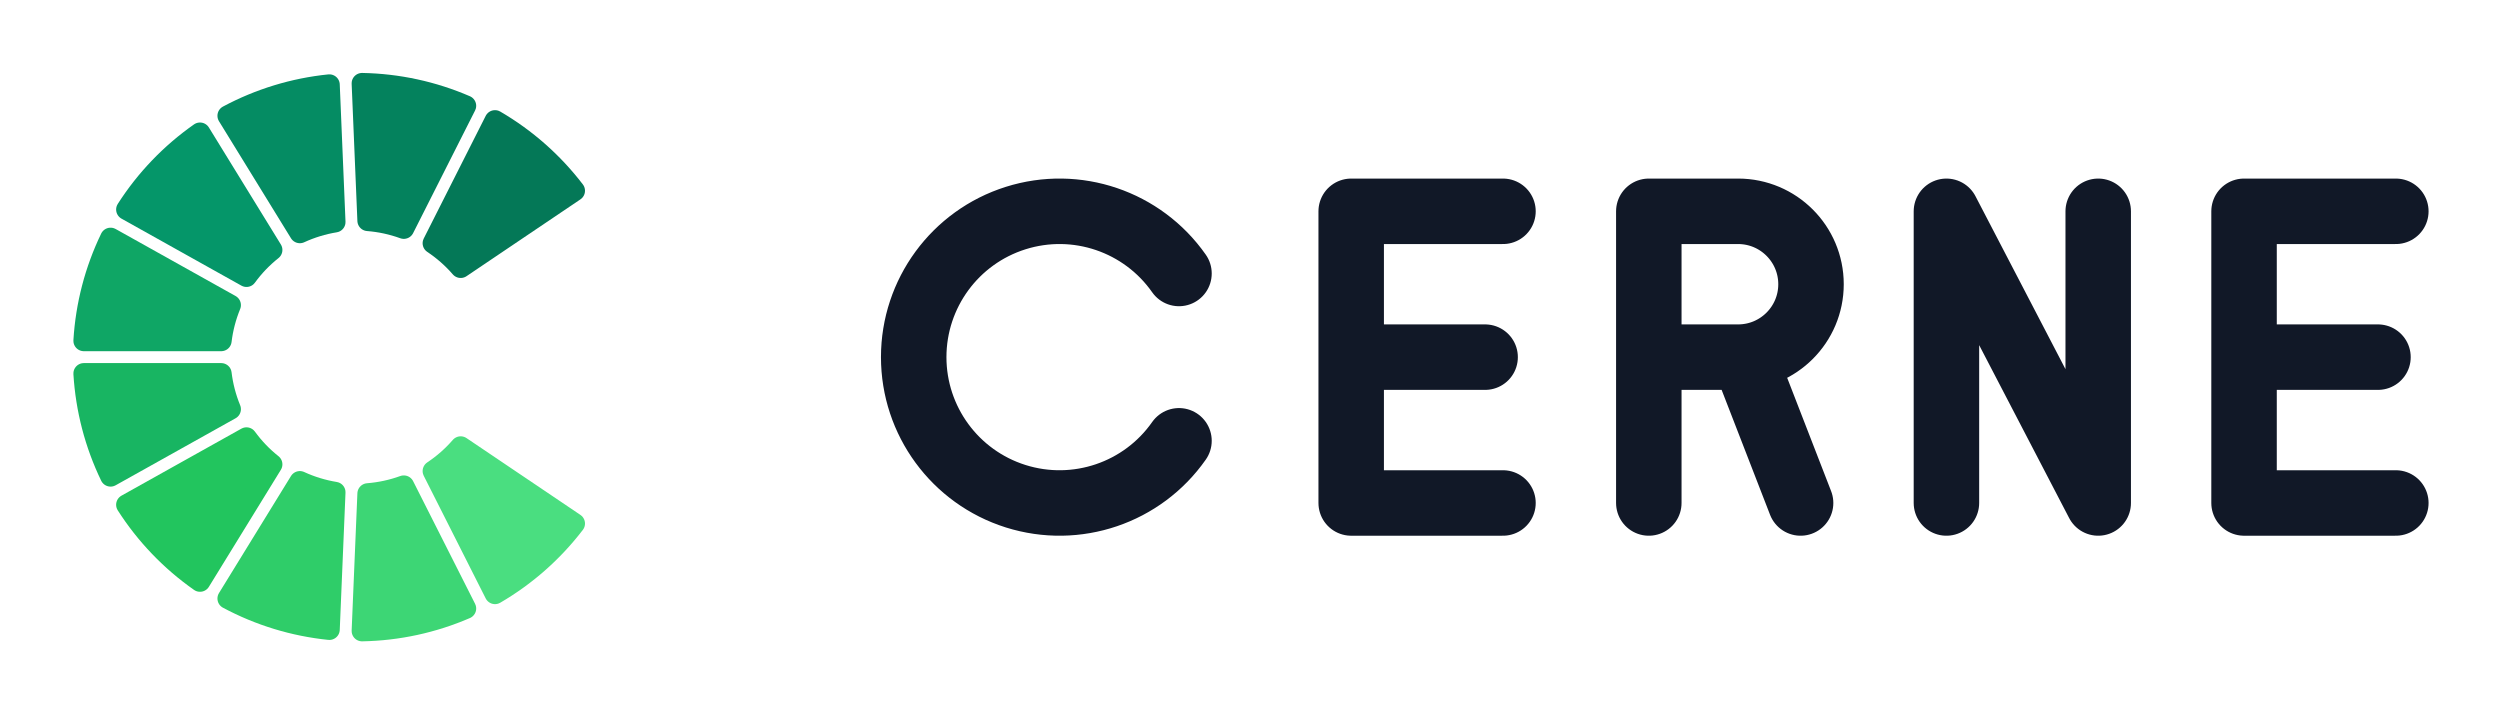
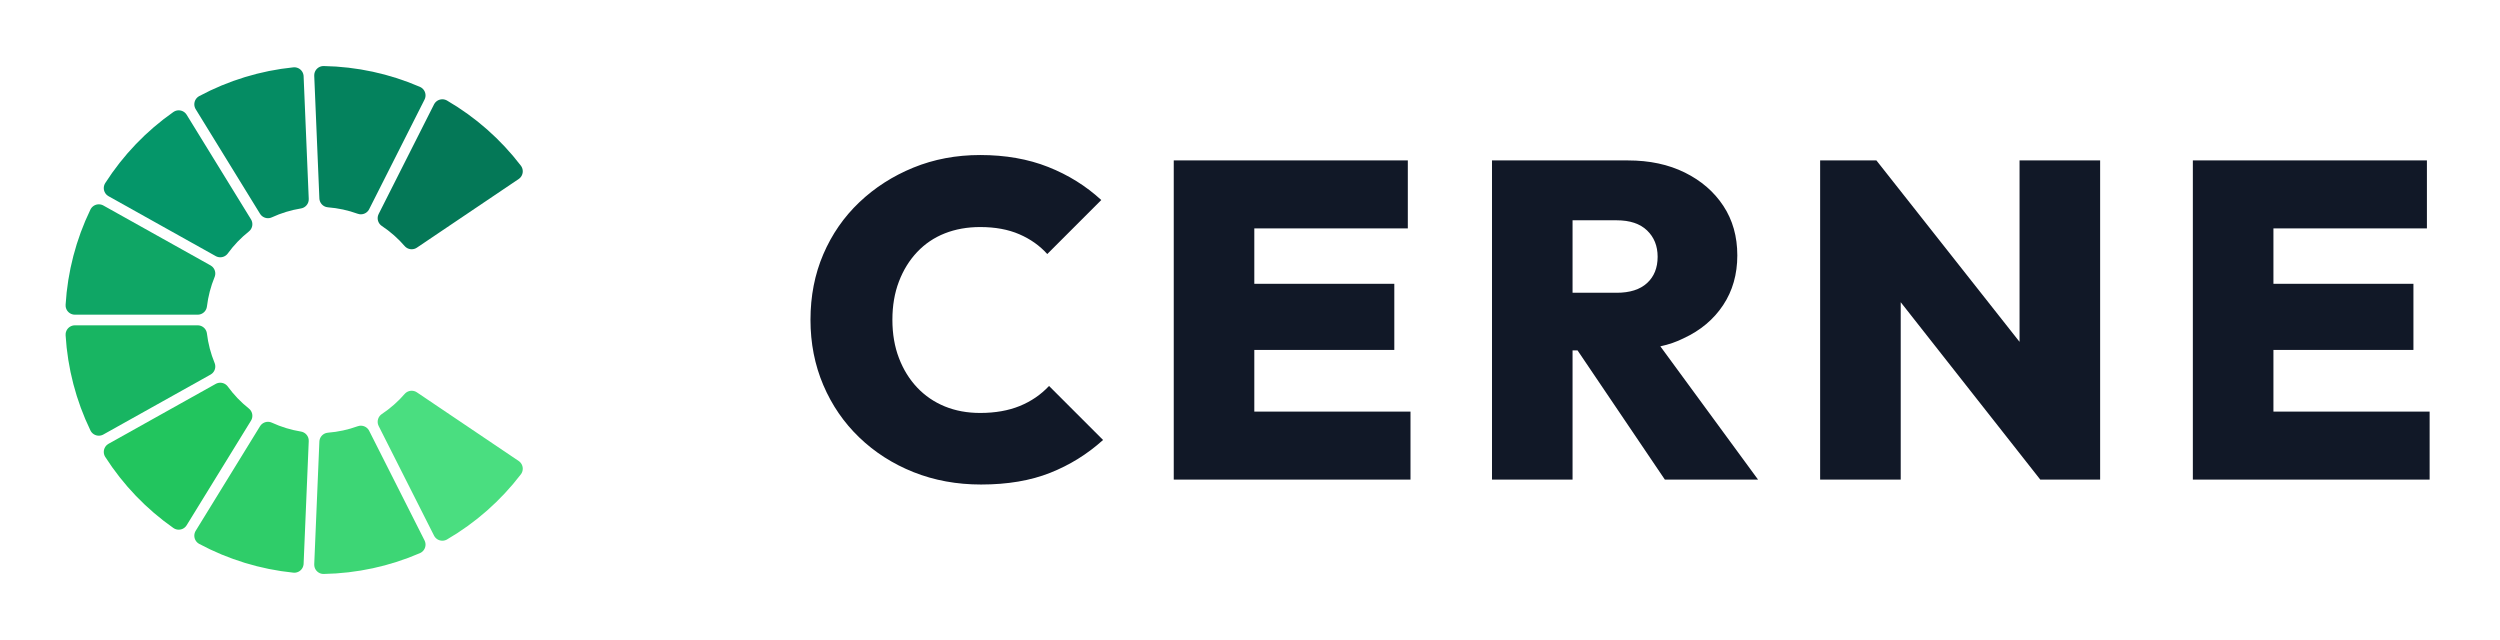
- <svg xmlns="http://www.w3.org/2000/svg" width="112" height="32" viewBox="0 0 840 240" fill="none">
+ <svg xmlns="http://www.w3.org/2000/svg" width="125" height="32" viewBox="0 0 940 240" fill="none">
  <path d="M 193.06 175.91 A 92 92 0 0 1 166.32 199.49 L 145.50 158.28 A 46 46 0 0 0 154.79 150.10 Z" fill="#4ade80" stroke="#4ade80" stroke-width="7" stroke-linejoin="round" />
  <path d="M 156.50 204.45 A 92 92 0 0 1 121.65 211.99 L 123.58 165.86 A 46 46 0 0 0 135.68 163.24 Z" fill="#3dd675" stroke="#3dd675" stroke-width="7" stroke-linejoin="round" />
  <path d="M 110.66 211.52 A 92 92 0 0 1 76.56 201.10 L 100.75 161.78 A 46 46 0 0 0 112.59 165.40 Z" fill="#2fcd69" stroke="#2fcd69" stroke-width="7" stroke-linejoin="round" />
  <path d="M 67.20 195.34 A 92 92 0 0 1 42.52 169.60 L 82.82 147.08 A 46 46 0 0 0 91.39 156.02 Z" fill="#22c55e" stroke="#22c55e" stroke-width="7" stroke-linejoin="round" />
  <path d="M 37.15 160.00 A 92 92 0 0 1 28.16 125.50 L 74.33 125.50 A 46 46 0 0 0 77.45 137.48 Z" fill="#18b562" stroke="#18b562" stroke-width="7" stroke-linejoin="round" />
  <path d="M 28.16 114.50 A 92 92 0 0 1 37.15 80.00 L 77.45 102.52 A 46 46 0 0 0 74.33 114.50 Z" fill="#0fa665" stroke="#0fa665" stroke-width="7" stroke-linejoin="round" />
  <path d="M 42.52 70.40 A 92 92 0 0 1 67.20 44.66 L 91.39 83.98 A 46 46 0 0 0 82.82 92.92 Z" fill="#059669" stroke="#059669" stroke-width="7" stroke-linejoin="round" />
  <path d="M 76.56 38.90 A 92 92 0 0 1 110.66 28.48 L 112.59 74.60 A 46 46 0 0 0 100.75 78.22 Z" fill="#058c63" stroke="#058c63" stroke-width="7" stroke-linejoin="round" />
  <path d="M 121.65 28.01 A 92 92 0 0 1 156.50 35.55 L 135.68 76.76 A 46 46 0 0 0 123.58 74.14 Z" fill="#04825d" stroke="#04825d" stroke-width="7" stroke-linejoin="round" />
  <path d="M 166.32 40.51 A 92 92 0 0 1 193.06 64.09 L 154.79 89.90 A 46 46 0 0 0 145.50 81.72 Z" fill="#047857" stroke="#047857" stroke-width="7" stroke-linejoin="round" />
-   <path d="M 396.14 91.89 A 49 49 0 1 0 396.14 148.11 M 454 71 V 169 M 454 71 H 505 M 454 120 H 499 M 454 169 H 505 M 554 169 V 71 H 584 A 24.5 24.5 0 0 1 584 120 H 554 M 586 120 L 605 169 M 654 169 V 71 L 705 169 V 71 M 754 71 V 169 M 754 71 H 805 M 754 120 H 799 M 754 169 H 805" fill="none" stroke="#111827" stroke-width="22" stroke-linecap="round" stroke-linejoin="round" />
+   <path d="M368.89 181.86Q355.18 181.86 343.50 177.21Q331.82 172.55 323.10 164.17Q314.39 155.80 309.56 144.46Q304.74 133.12 304.74 119.92Q304.74 106.54 309.56 95.29Q314.39 84.03 323.10 75.74Q331.82 67.45 343.41 62.71Q355.01 57.97 368.55 57.97Q382.76 57.97 394.10 62.45Q405.44 66.94 414.08 74.89L393.77 95.20Q389.53 90.47 383.27 87.76Q377.01 85.05 368.55 85.05Q361.27 85.05 355.26 87.42Q349.25 89.79 344.85 94.44Q340.45 99.10 338 105.53Q335.54 111.96 335.54 119.92Q335.54 127.87 338 134.30Q340.45 140.73 344.85 145.39Q349.25 150.04 355.26 152.50Q361.27 154.95 368.55 154.95Q377.01 154.95 383.44 152.33Q389.87 149.70 394.44 144.80L414.75 165.11Q405.95 173.06 394.87 177.46Q383.78 181.86 368.89 181.86M530.35 180L441.33 180L441.33 60L529.34 60L529.34 85.56L471.62 85.56L471.62 106.38L524.26 106.38L524.26 131.26L471.62 131.26L471.62 154.44L530.35 154.44L530.35 180M591.28 180L560.99 180L560.99 60L612.10 60Q624.29 60 633.51 64.57Q642.74 69.14 647.98 77.09Q653.23 85.05 653.23 95.71Q653.23 106.38 647.90 114.41Q642.57 122.45 633.09 126.85Q629.03 128.89 624.29 129.90L661.02 180L625.98 180L593.15 131.42L591.28 131.42L591.28 180M607.87 82.51L591.28 82.51L591.28 109.76L607.87 109.76Q615.32 109.76 619.29 106.12Q623.27 102.48 623.27 96.22Q623.27 90.13 619.29 86.32Q615.32 82.51 607.87 82.51M714.67 180L684.37 180L684.37 60L705.53 60L759.35 128.21L759.35 60L789.65 60L789.65 180L767.14 180L714.67 113.31L714.67 180M913.54 180L824.51 180L824.51 60L912.52 60L912.52 85.56L854.81 85.56L854.81 106.38L907.45 106.38L907.45 131.26L854.81 131.26L854.81 154.44L913.54 154.44Z" fill="#111827" />
</svg>
